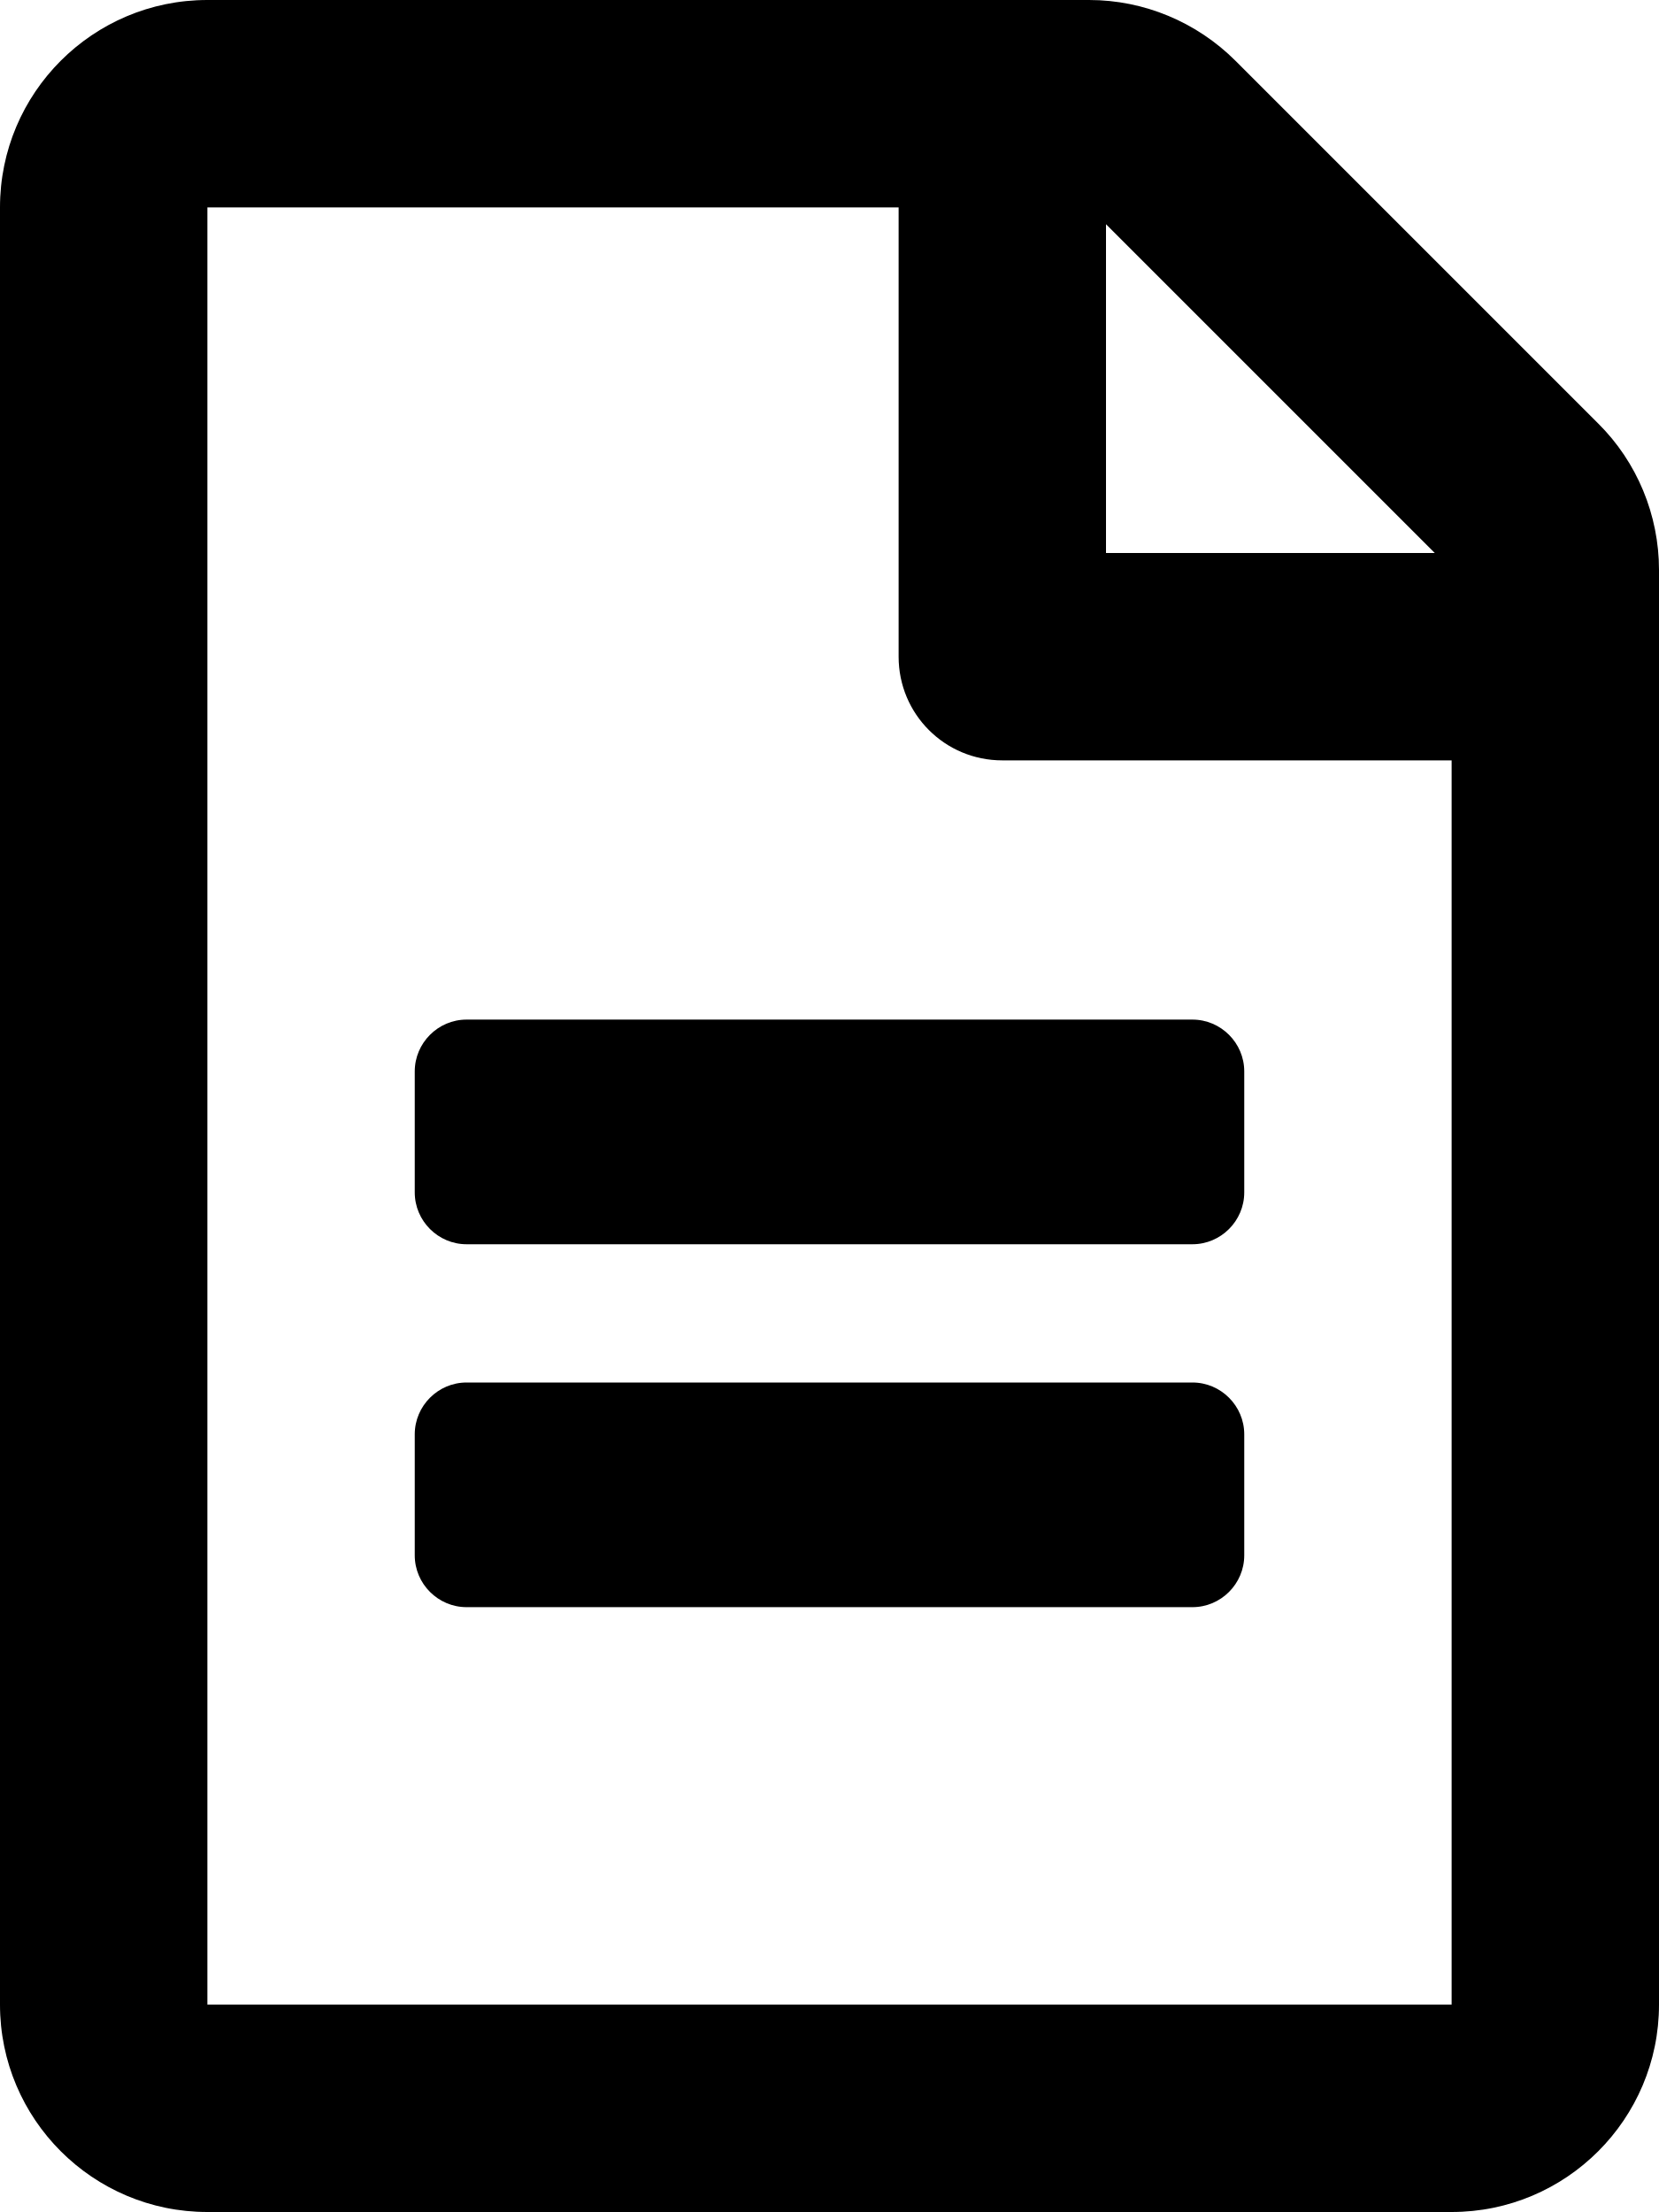
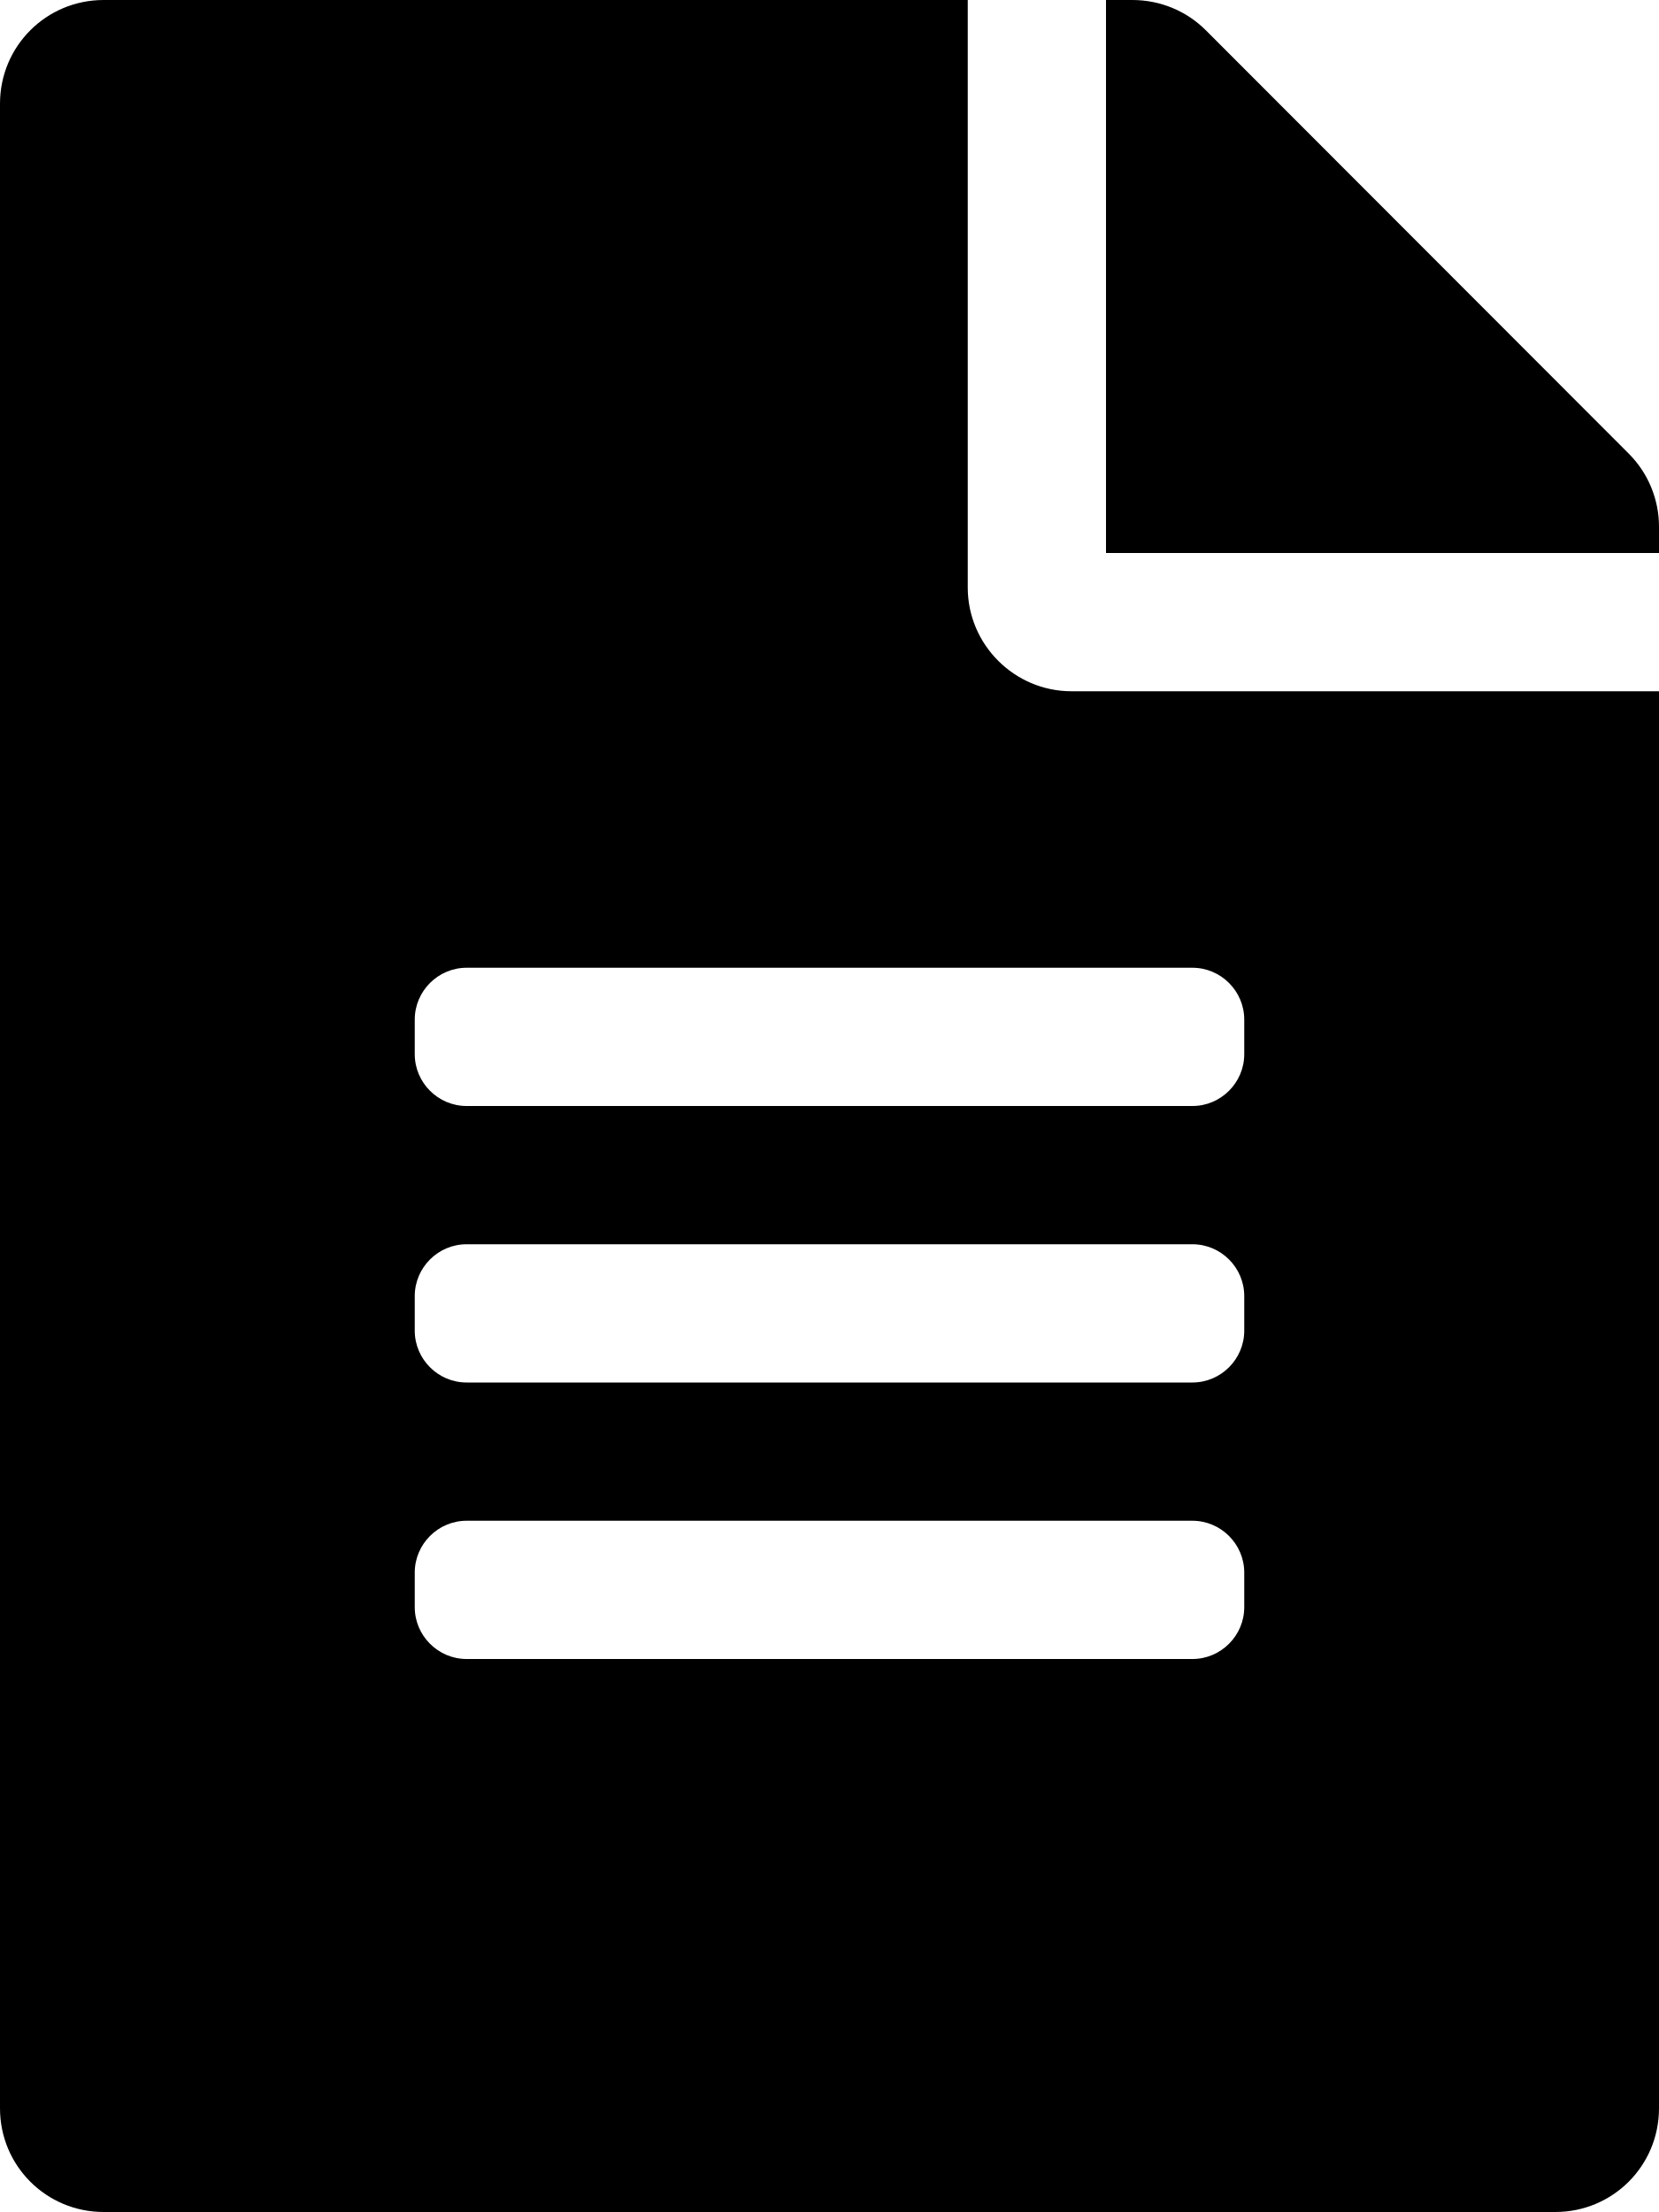
<svg xmlns="http://www.w3.org/2000/svg" viewBox="0 0 384 512">
-   <path d="M288 248v28c0 6.6-5.4 12-12 12H108c-6.6 0-12-5.4-12-12v-28c0-6.6 5.4-12 12-12h168c6.6 0 12 5.4 12 12zm-12 72H108c-6.6 0-12 5.4-12 12v28c0 6.6 5.4 12 12 12h168c6.6 0 12-5.4 12-12v-28c0-6.6-5.4-12-12-12zm108-188.1V464c0 26.5-21.5 48-48 48H48c-26.5 0-48-21.5-48-48V48C0 21.5 21.5 0 48 0h204.1C264.8 0 277 5.1 286 14.1L369.9 98c9 8.9 14.1 21.2 14.1 33.9zm-128-80V128h76.1L256 51.9zM336 464V176H232c-13.3 0-24-10.7-24-24V48H48v416h288z" />
+   <path d="M224 136V0H24C10.7 0 0 10.7 0 24v464c0 13.3 10.7 24 24 24h336c13.3 0 24-10.7 24-24V160H248c-13.2 0-24-10.8-24-24zm64 236c0 6.6-5.4 12-12 12H108c-6.6 0-12-5.4-12-12v-8c0-6.6 5.4-12 12-12h168c6.6 0 12 5.4 12 12v8zm0-64c0 6.6-5.4 12-12 12H108c-6.6 0-12-5.4-12-12v-8c0-6.6 5.4-12 12-12h168c6.6 0 12 5.4 12 12v8zm0-72v8c0 6.6-5.4 12-12 12H108c-6.6 0-12-5.4-12-12v-8c0-6.6 5.4-12 12-12h168c6.6 0 12 5.4 12 12zm96-114.1v6.1H256V0h6.1c6.4 0 12.5 2.5 17 7l97.9 98c4.5 4.5 7 10.6 7 16.9z" />
</svg>
